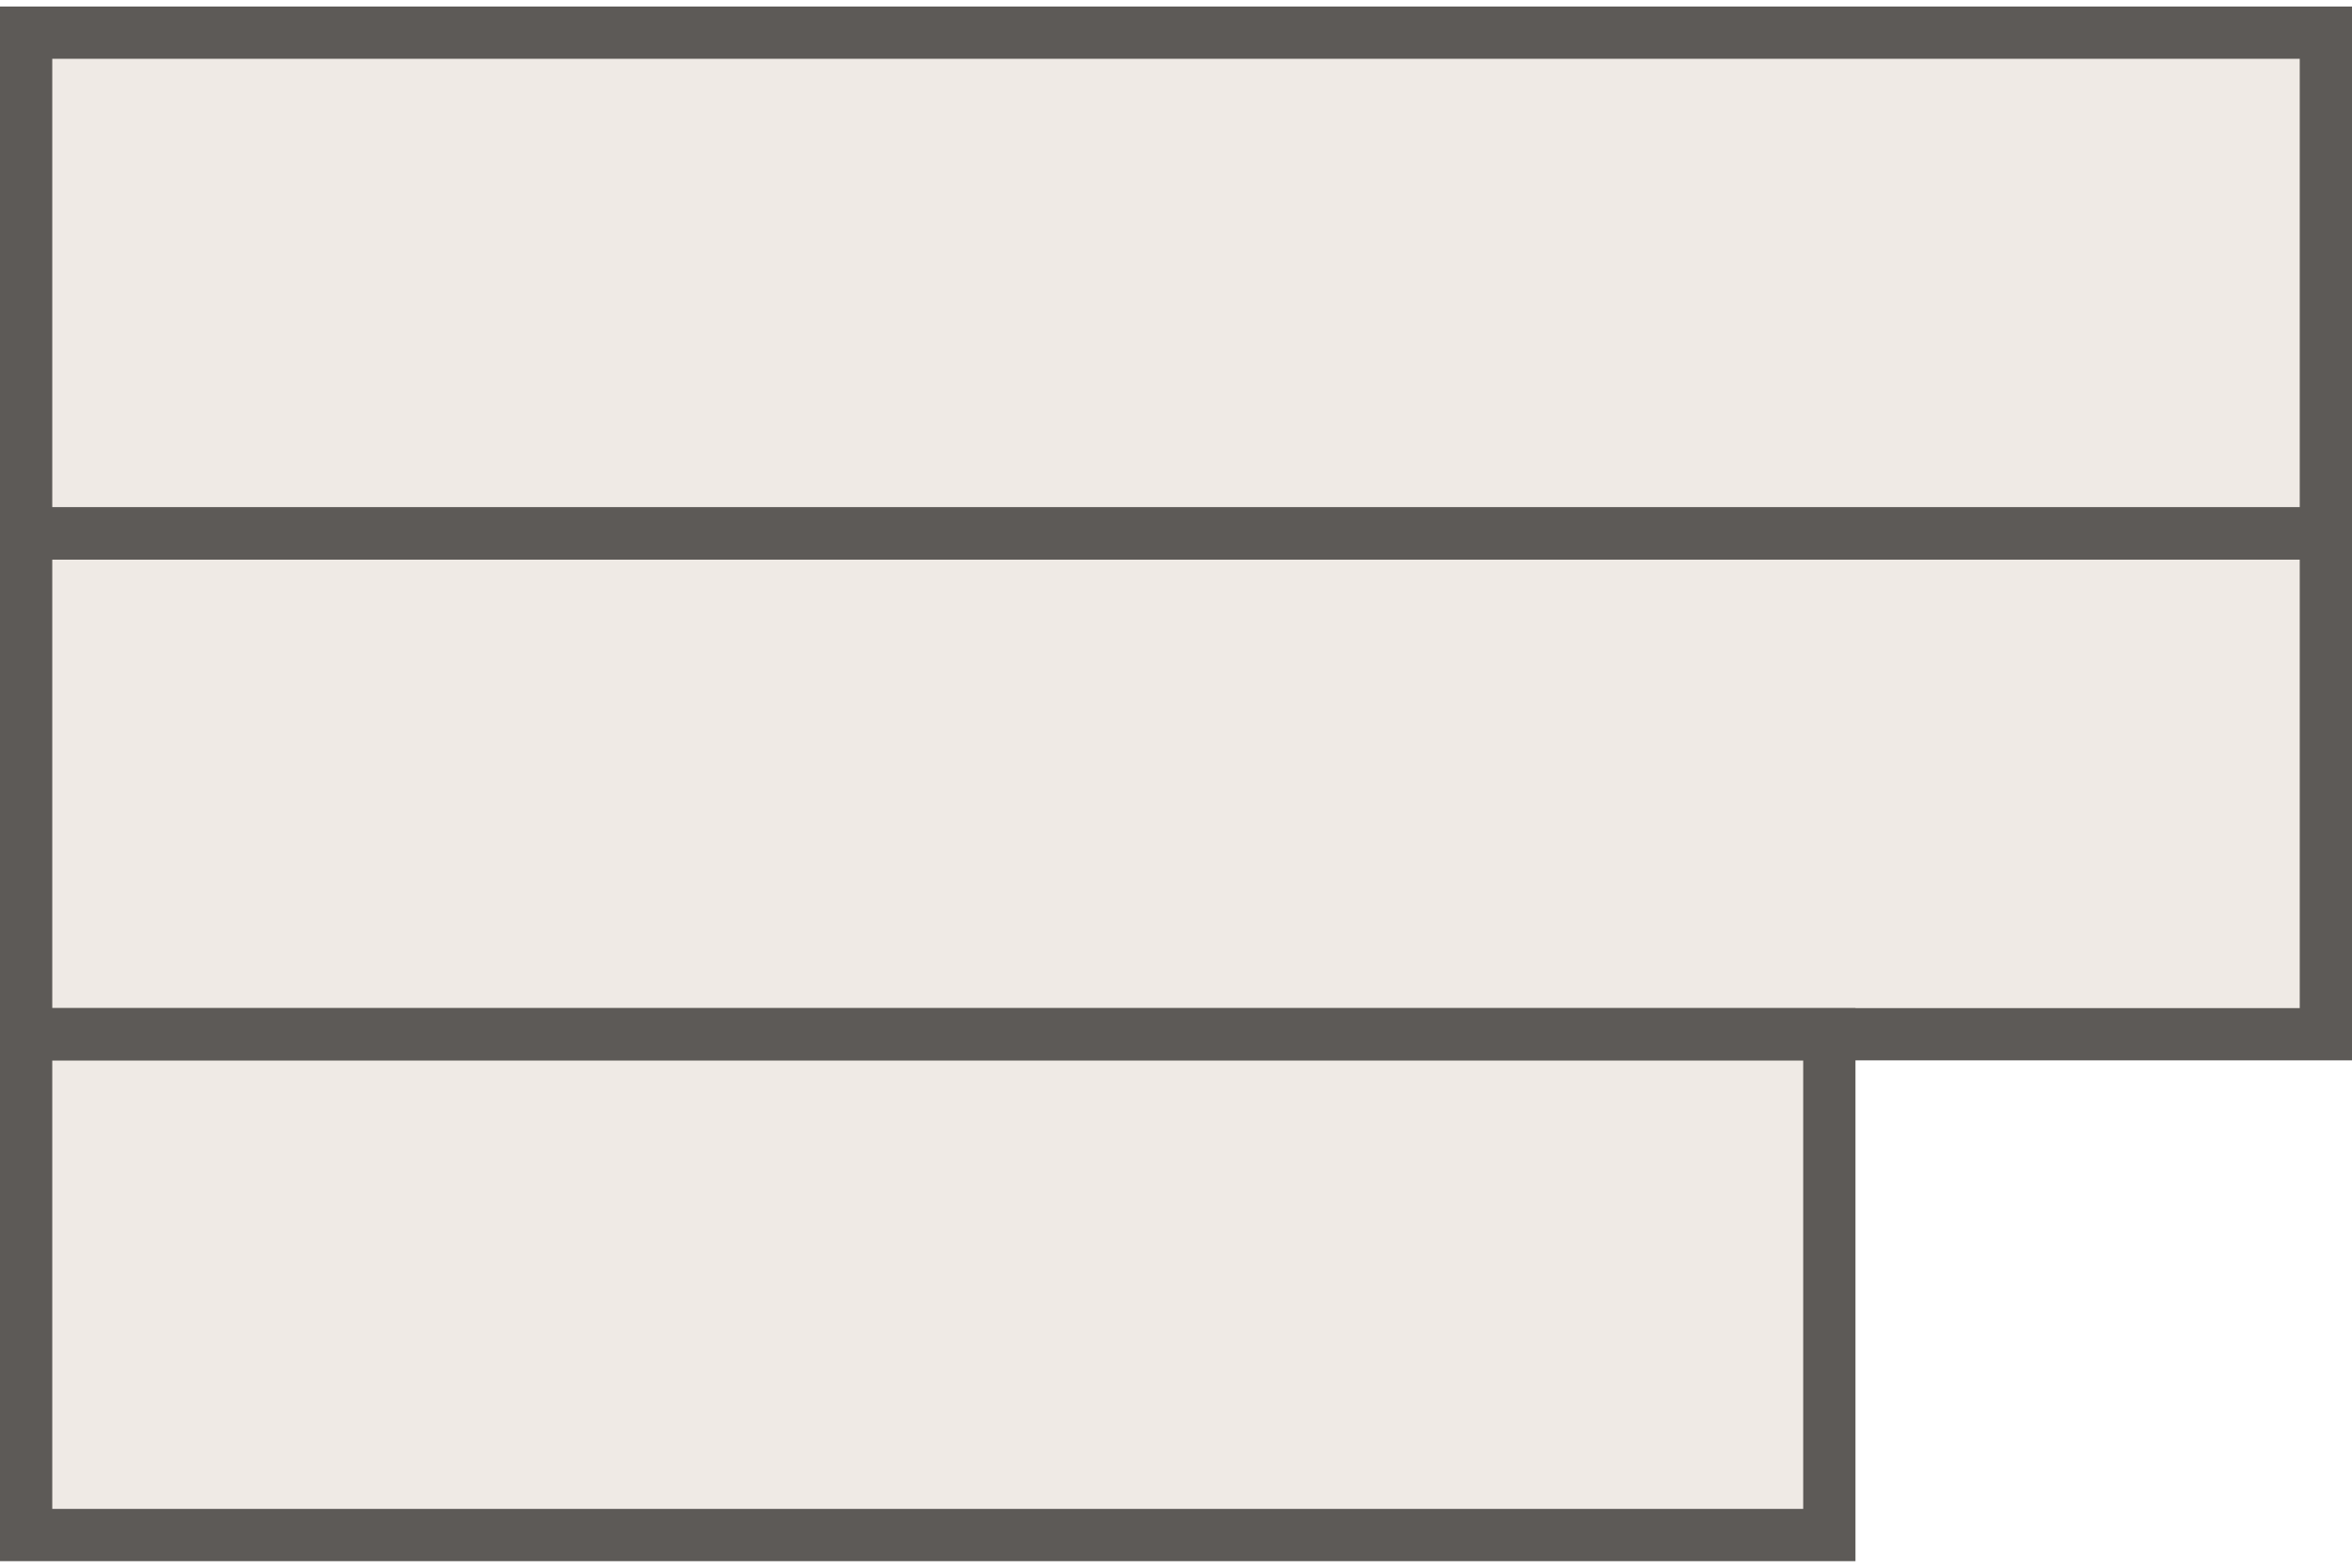
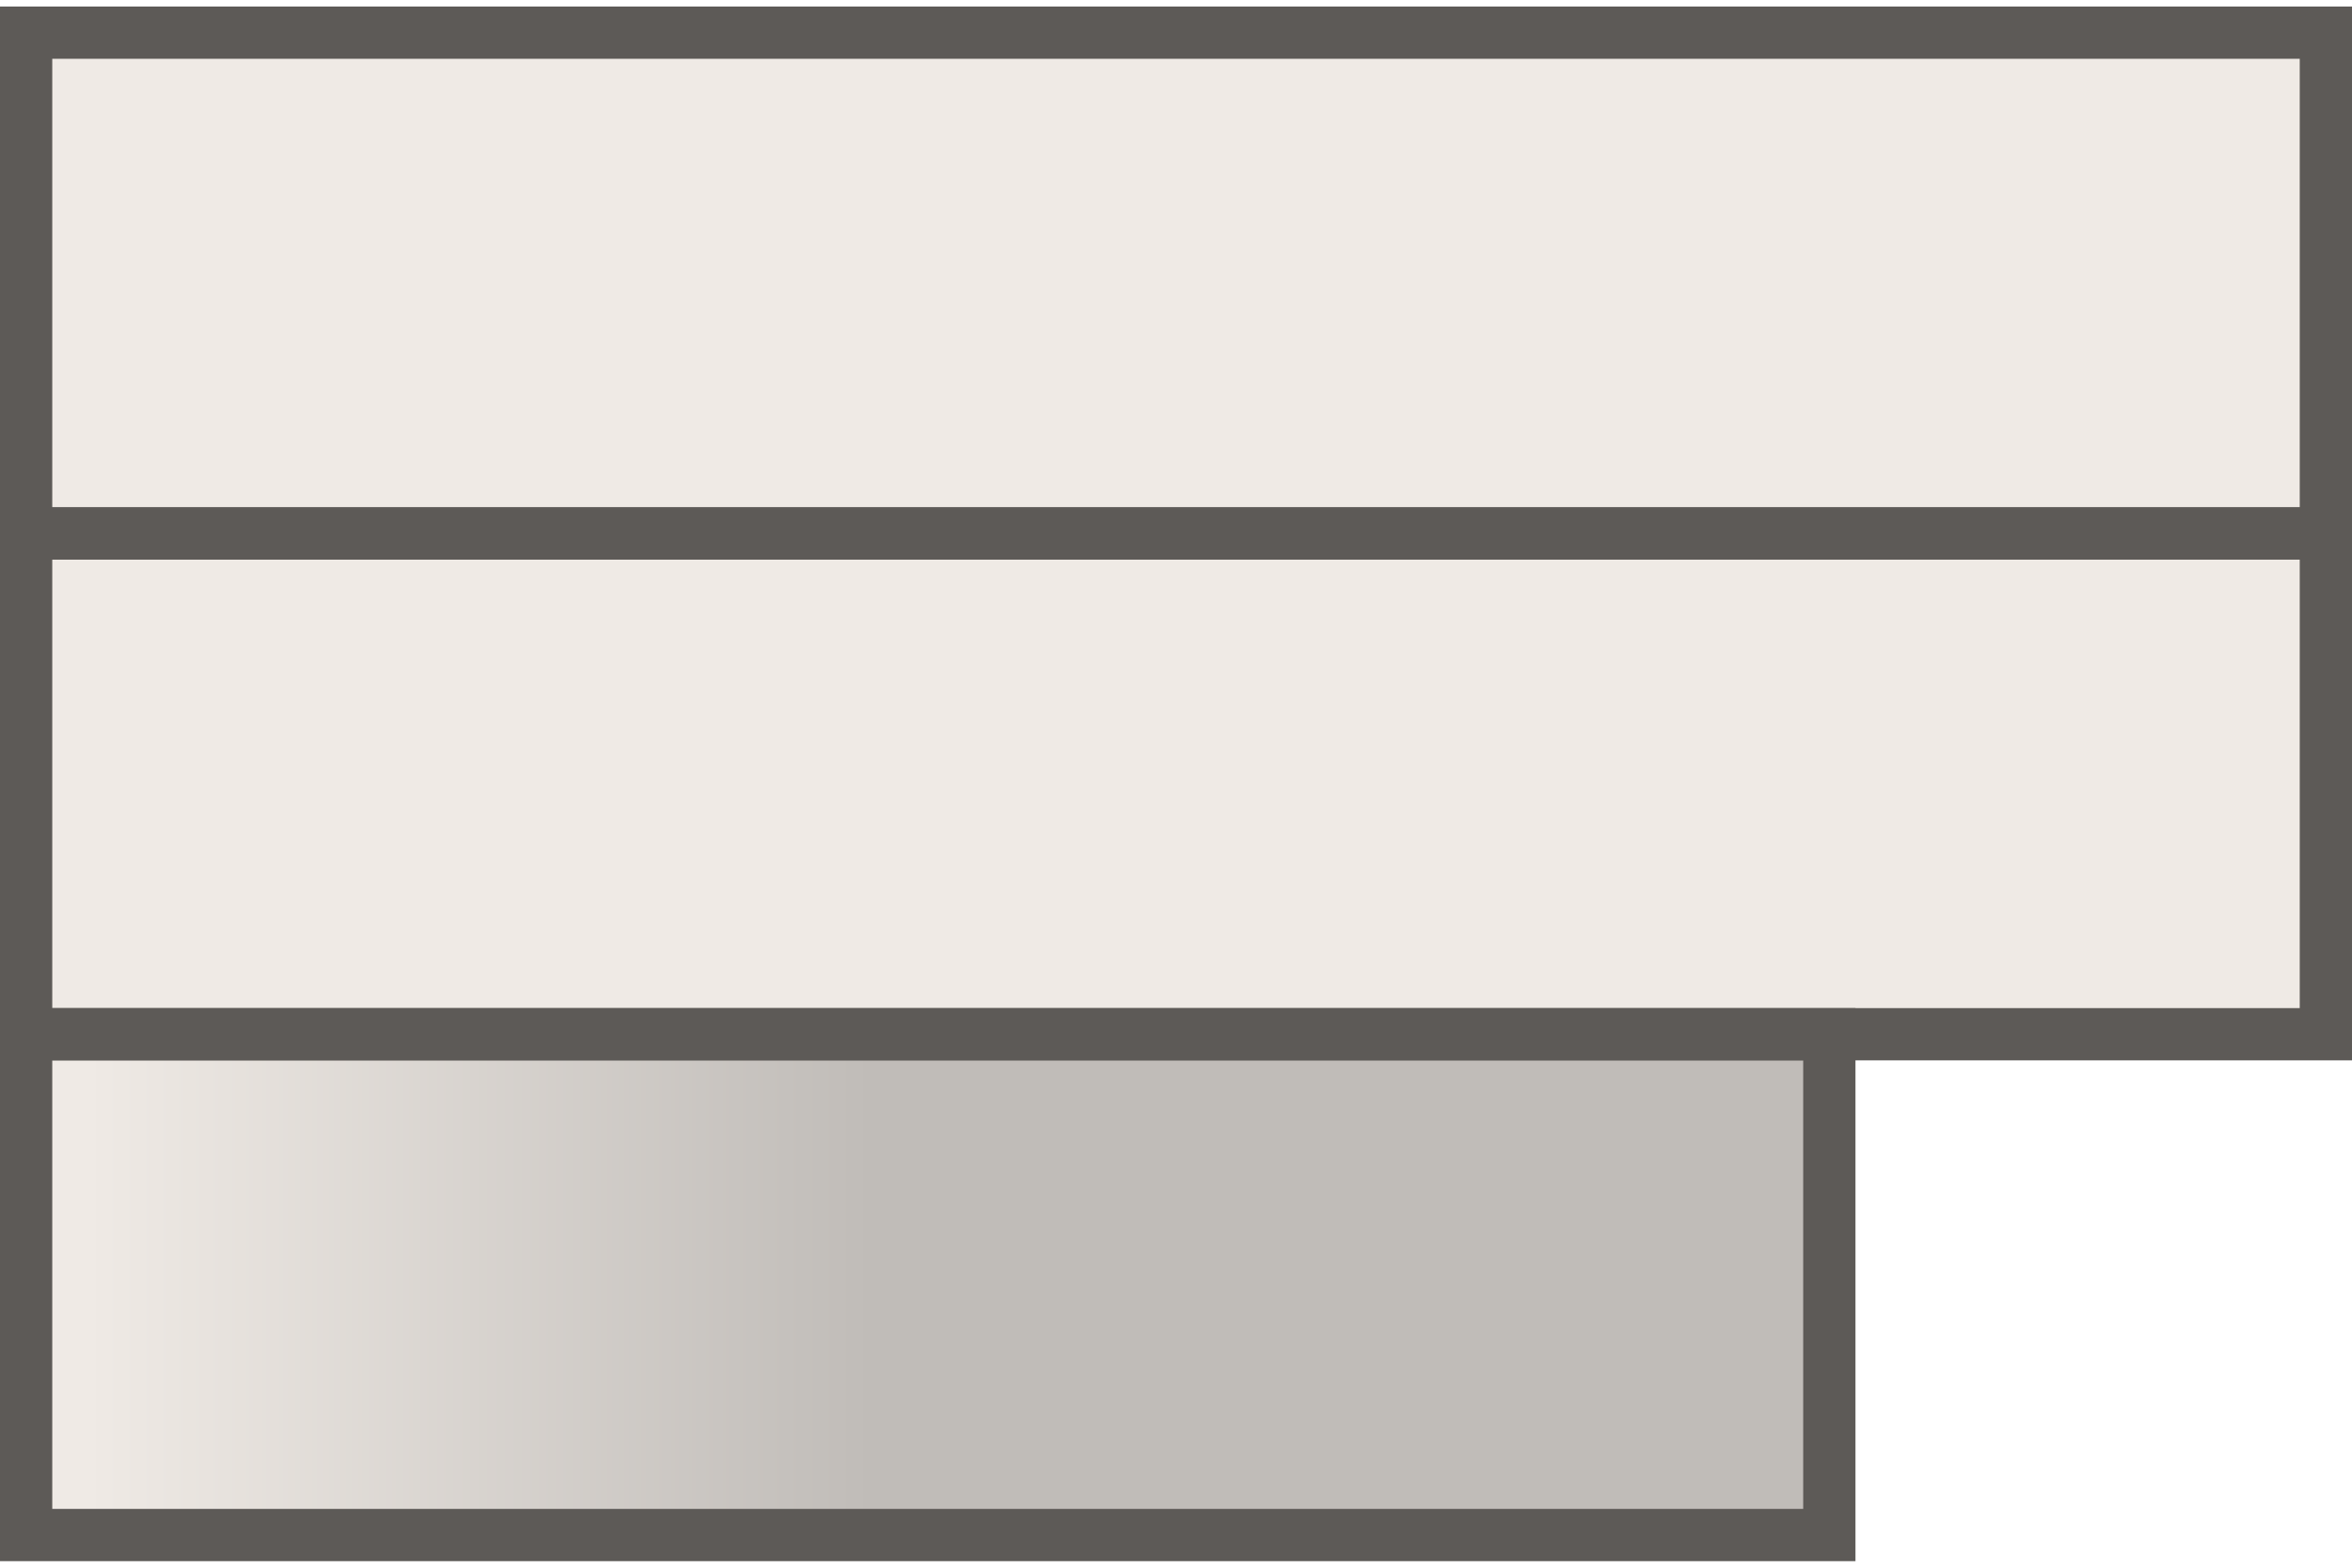
<svg xmlns="http://www.w3.org/2000/svg" width="54" height="36" viewBox="-27.0 -18.0 54 36">
-   <path d="M -27 -17.25 H 27 V 5.75 H 15 V 17.25 H -27 Z" fill="#efeae5" />
+   <defs>
+     <linearGradient id="bri2ramp" gradientUnits="userSpaceOnUse" x1="-25" y1="0" x2="-7" y2="0">
+       <stop offset="0" stop-color="#efeae5" />
+       <stop offset="1" stop-color="#c0bcb8" />
+     </linearGradient>
+   </defs>
+   <path d="M -27 -17.25 H 27 V 5.75 H -27 Z" fill="#efeae5" />
+   <path d="M -27 5.75 H 15 V 17.25 H -27 Z" fill="url(#bri2ramp)" />
  <path d="M -27 -17.25 H 27 V -5.75 H -27 Z" fill="none" stroke="#5d5a57" stroke-width="1.2" />
  <path d="M -27 -5.75 H 27 V 5.75 H -27 Z" fill="none" stroke="#5d5a57" stroke-width="1.2" />
  <path d="M -27 5.75 H 15 V 17.25 H -27 Z" fill="none" stroke="#5d5a57" stroke-width="1.2" />
  <rect x="-27.00" y="-17.25" width="1.20" height="34.50" rx="0.00" fill="#5d5a57" stroke="none" stroke-width="0.8" />
  <rect x="25.80" y="-17.25" width="1.20" height="23.00" rx="0.00" fill="#5d5a57" stroke="none" stroke-width="0.8" />
</svg>
